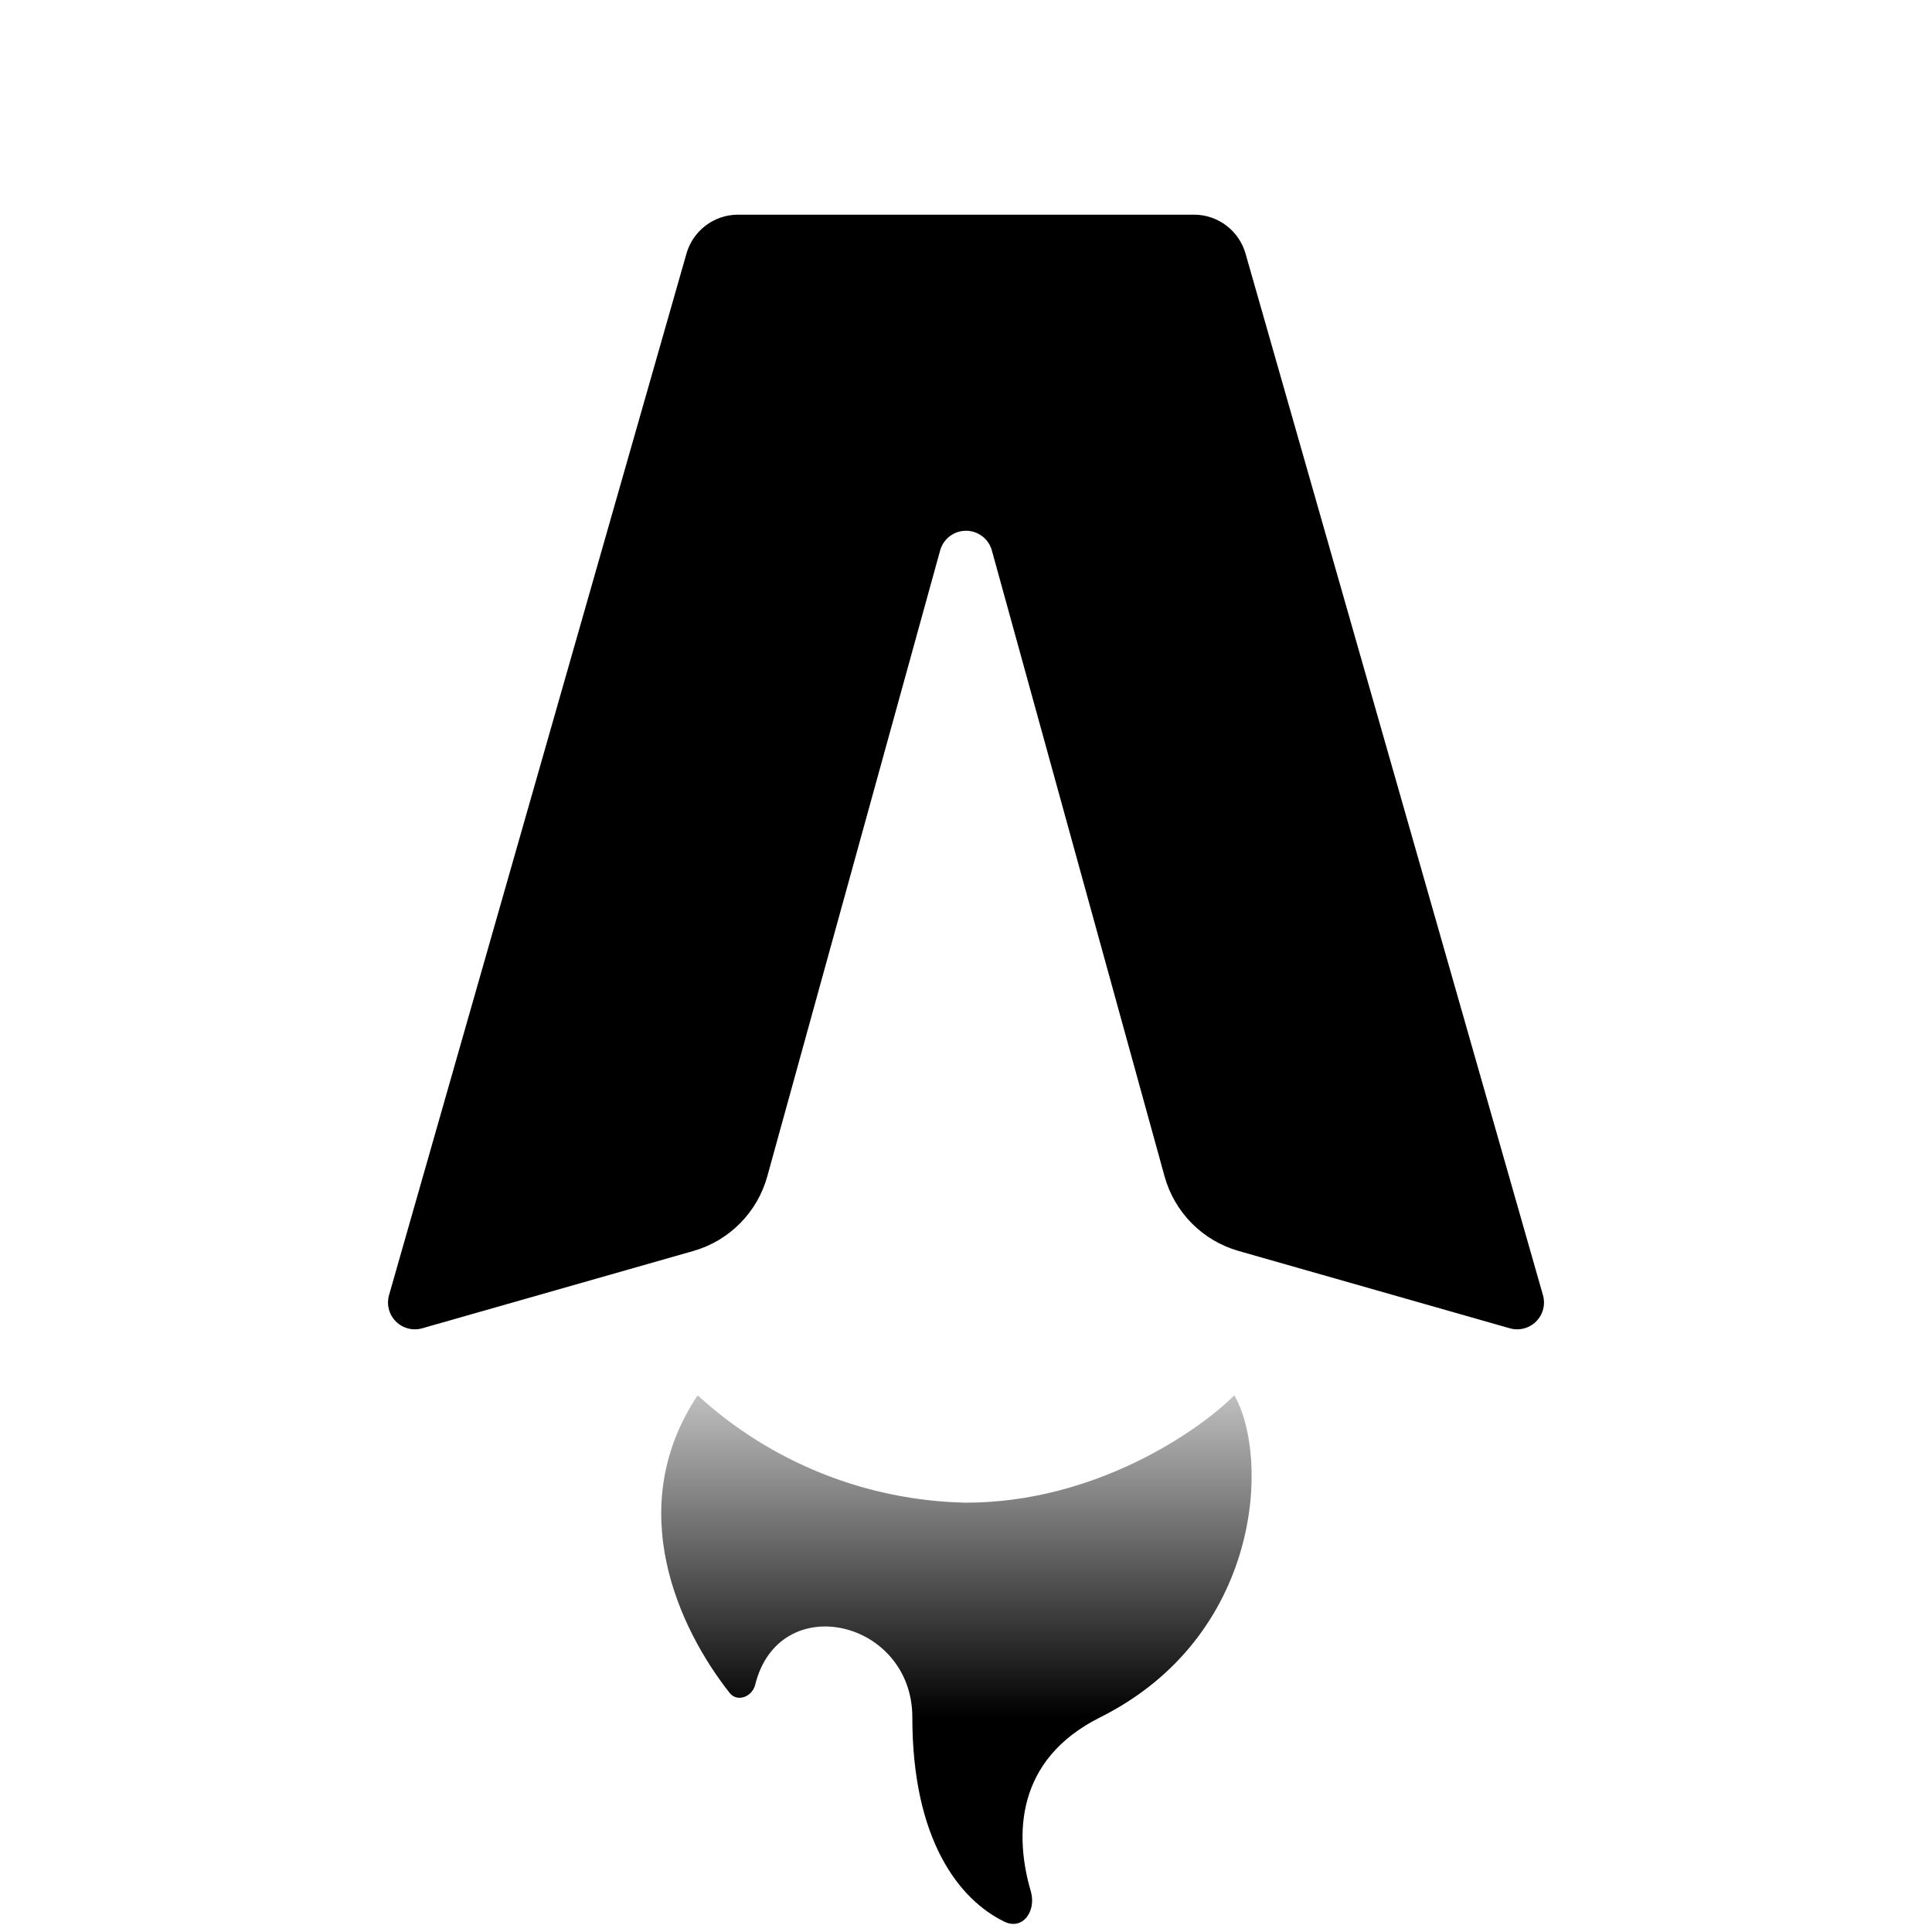
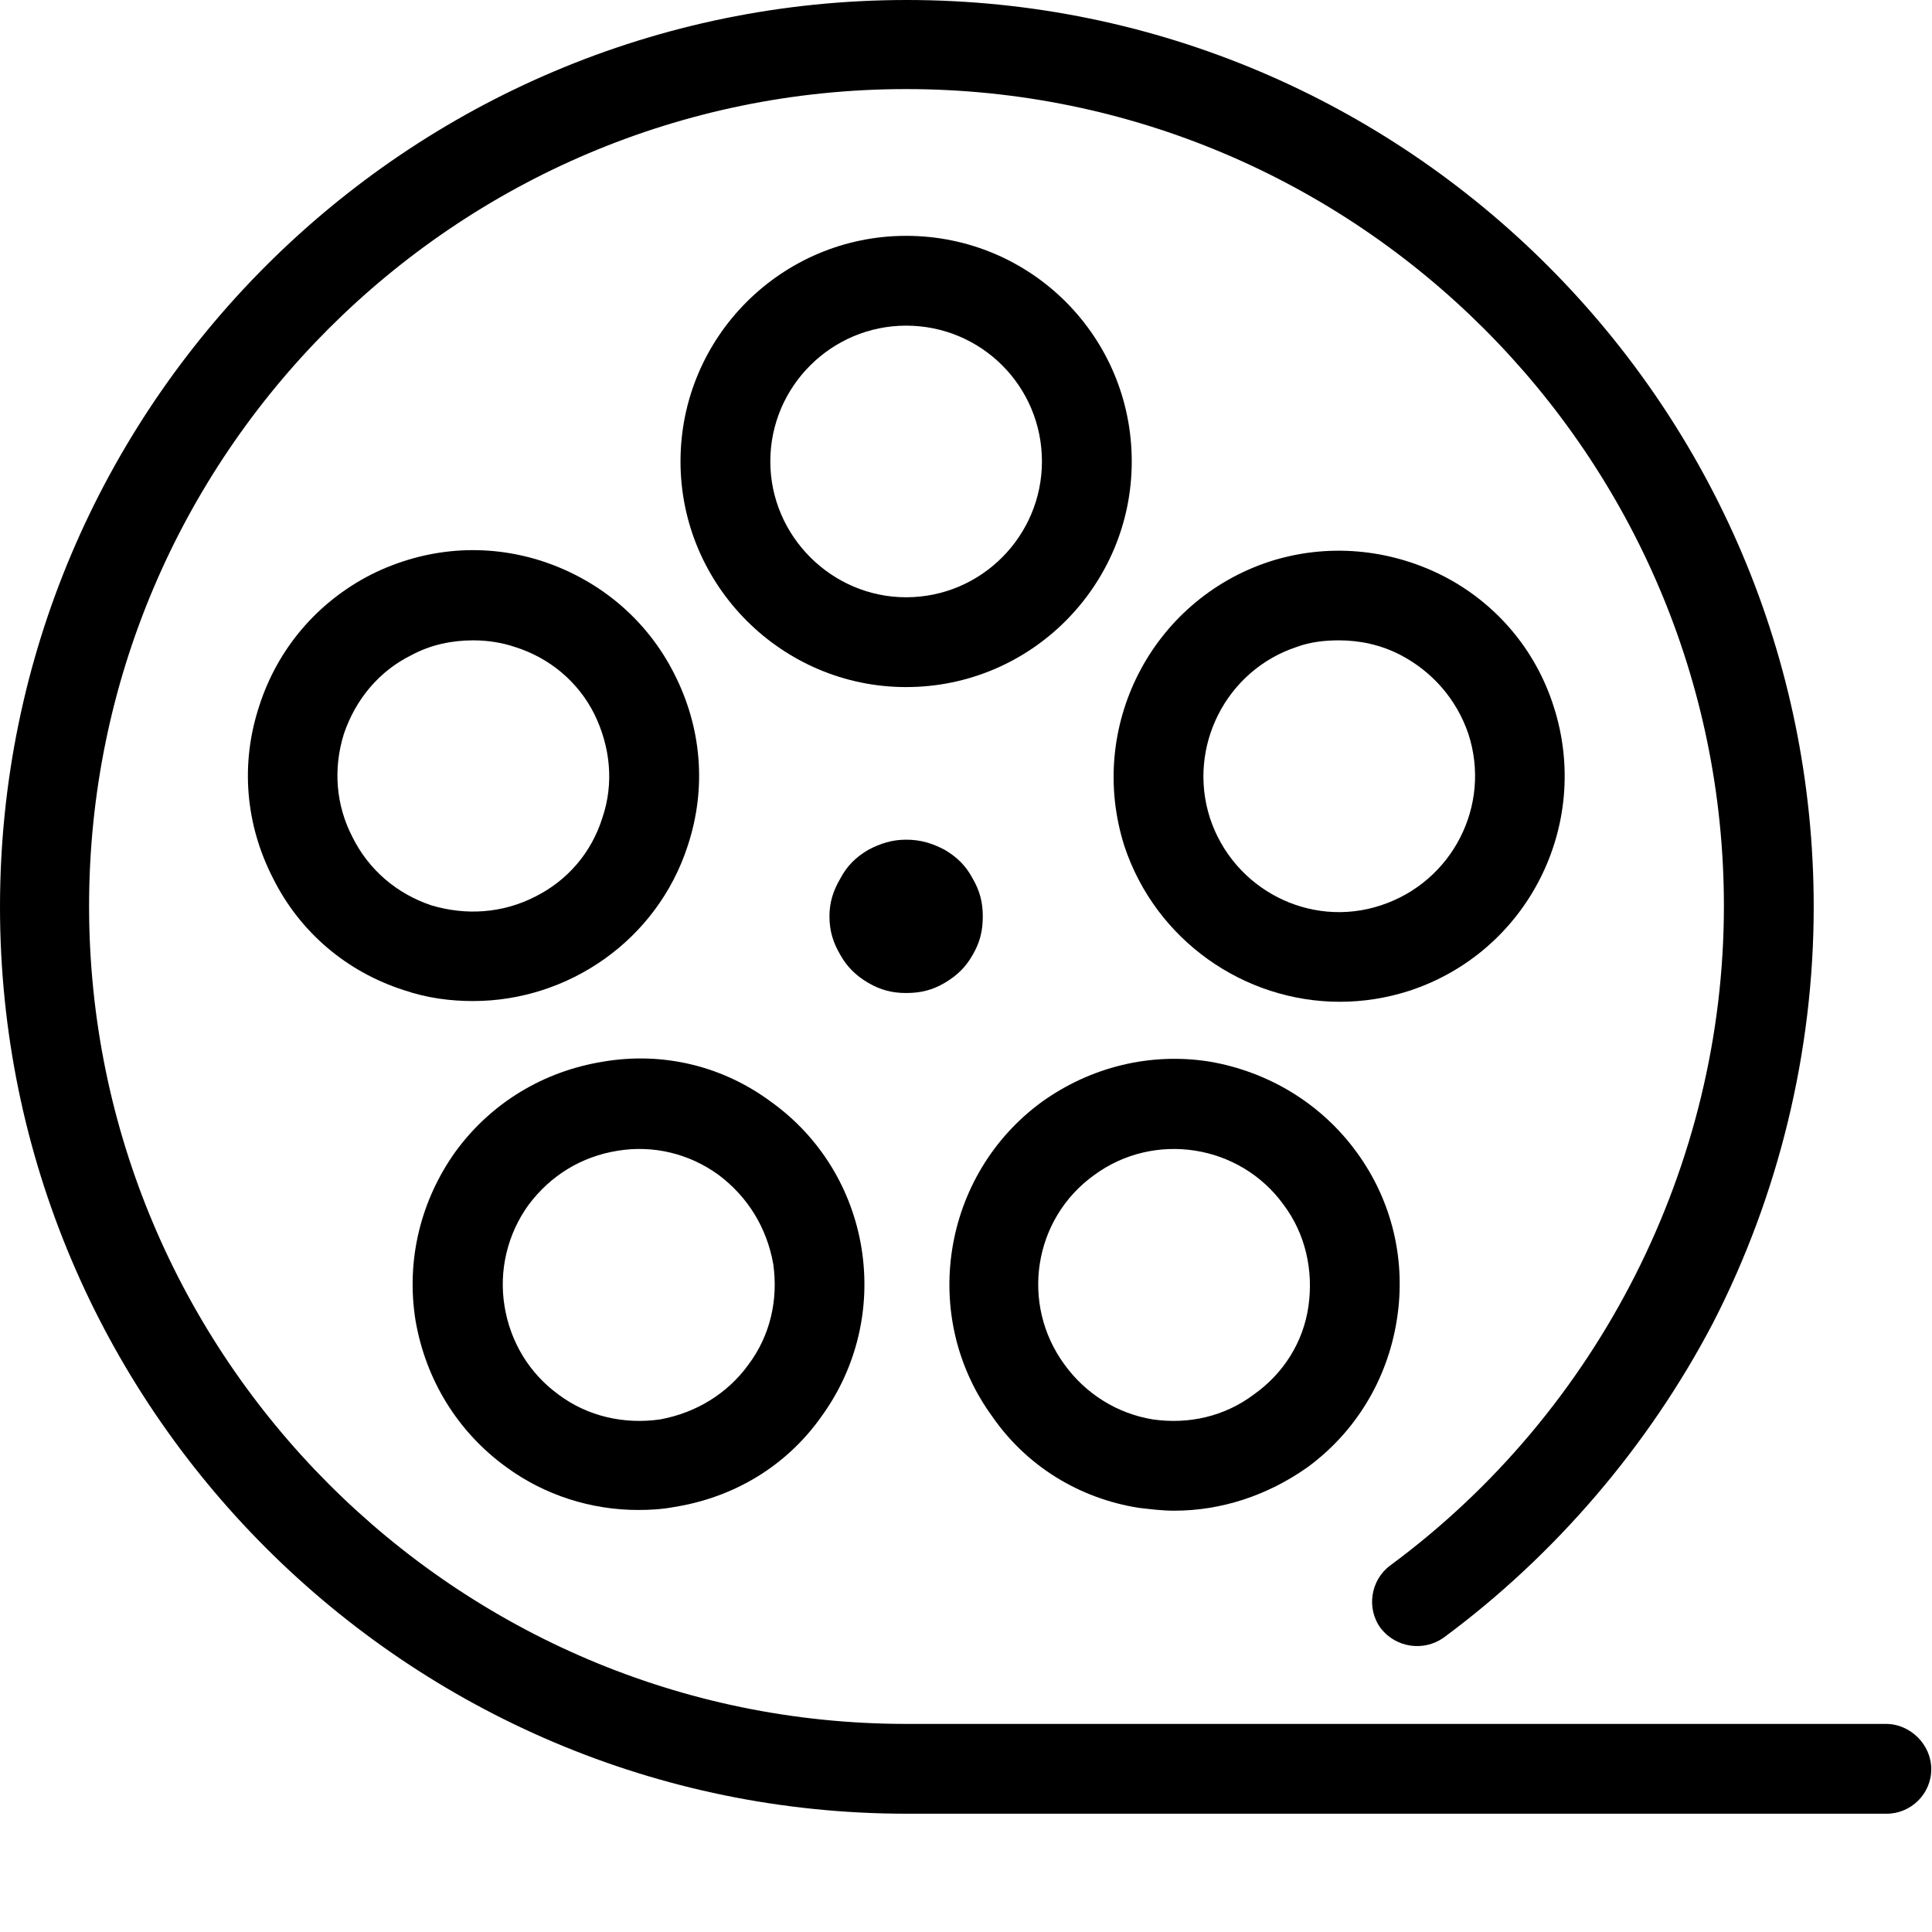
- <svg xmlns="http://www.w3.org/2000/svg" fill="none" viewBox="0 0 36 36">
-   <path fill="#000" d="M22.25 4h-8.5a1 1 0 0 0-.96.73l-5.54 19.4a.5.5 0 0 0 .62.62l5.05-1.44a2 2 0 0 0 1.38-1.4l3.22-11.66a.5.5 0 0 1 .96 0l3.22 11.67a2 2 0 0 0 1.38 1.39l5.05 1.44a.5.5 0 0 0 .62-.62l-5.54-19.4a1 1 0 0 0-.96-.73Z" />
-   <path fill="url(#gradient)" d="M18 28a7.63 7.63 0 0 1-5-2c-1.4 2.1-.35 4.35.6 5.55.14.17.41.07.47-.15.44-1.8 2.93-1.22 2.93.6 0 2.28.87 3.4 1.72 3.81.34.16.59-.2.49-.56-.31-1.05-.29-2.46 1.29-3.25 3-1.5 3.17-4.83 2.5-6-.67.67-2.6 2-5 2Z" />
-   <defs>
-     <linearGradient id="gradient" x1="16" x2="16" y1="32" y2="24" gradientUnits="userSpaceOnUse">
-       <stop stop-color="#000" />
-       <stop offset="1" stop-color="#000" stop-opacity="0" />
-     </linearGradient>
+ <svg xmlns="http://www.w3.org/2000/svg" xmlns:ns1="http://xml.openoffice.org/svg/export" version="1.2" width="26.46mm" height="26.46mm" viewBox="0 0 2646 2646" preserveAspectRatio="xMidYMid" fill-rule="evenodd" stroke-width="28.222" stroke-linejoin="round" xml:space="preserve">
+   <defs class="ClipPathGroup">
+     <clipPath id="presentation_clip_path" clipPathUnits="userSpaceOnUse">
+       <rect x="0" y="0" width="2646" height="2646" />
+     </clipPath>
+     <clipPath id="presentation_clip_path_shrink" clipPathUnits="userSpaceOnUse">
+       <rect x="2" y="2" width="2641" height="2641" />
+     </clipPath>
  </defs>
-   <style>
-     @media (prefers-color-scheme:dark){:root{filter:invert(100%)}}
-   </style>
+   <defs class="TextShapeIndex">
+     <g ns1:slide="id1" ns1:id-list="id3" />
+   </defs>
+   <defs class="EmbeddedBulletChars">
+     <g id="bullet-char-template-57356" transform="scale(0.0004882812,-0.0004882812)">
+       <path d="M 580,1141 L 1163,571 580,0 -4,571 580,1141 Z" />
+     </g>
+     <g id="bullet-char-template-57354" transform="scale(0.0004882812,-0.0004882812)">
+       <path d="M 8,1128 L 1137,1128 1137,0 8,0 8,1128 Z" />
+     </g>
+     <g id="bullet-char-template-10146" transform="scale(0.0004882812,-0.0004882812)">
+       <path d="M 174,0 L 602,739 174,1481 1456,739 174,0 Z M 1358,739 L 309,1346 659,739 1358,739 Z" />
+     </g>
+     <g id="bullet-char-template-10132" transform="scale(0.0004882812,-0.0004882812)">
+       <path d="M 2015,739 L 1276,0 717,0 1260,543 174,543 174,936 1260,936 717,1481 1274,1481 2015,739 Z" />
+     </g>
+     <g id="bullet-char-template-10007" transform="scale(0.0004882812,-0.0004882812)">
+       <path d="M 0,-2 C -7,14 -16,27 -25,37 L 356,567 C 262,823 215,952 215,954 215,979 228,992 255,992 264,992 276,990 289,987 310,991 331,999 354,1012 L 381,999 492,748 772,1049 836,1024 860,1049 C 881,1039 901,1025 922,1006 886,937 835,863 770,784 769,783 710,716 594,584 L 774,223 C 774,196 753,168 711,139 L 727,119 C 717,90 699,76 672,76 641,76 570,178 457,381 L 164,-76 C 142,-110 111,-127 72,-127 30,-127 9,-110 8,-76 1,-67 -2,-52 -2,-32 -2,-23 -1,-13 0,-2 Z" />
+     </g>
+     <g id="bullet-char-template-10004" transform="scale(0.0004882812,-0.0004882812)">
+       <path d="M 285,-33 C 182,-33 111,30 74,156 52,228 41,333 41,471 41,549 55,616 82,672 116,743 169,778 240,778 293,778 328,747 346,684 L 369,508 C 377,444 397,411 428,410 L 1163,1116 C 1174,1127 1196,1133 1229,1133 1271,1133 1292,1118 1292,1087 L 1292,965 C 1292,929 1282,901 1262,881 L 442,47 C 390,-6 338,-33 285,-33 Z" />
+     </g>
+     <g id="bullet-char-template-9679" transform="scale(0.0004882812,-0.0004882812)">
+       <path d="M 813,0 C 632,0 489,54 383,161 276,268 223,411 223,592 223,773 276,916 383,1023 489,1130 632,1184 813,1184 992,1184 1136,1130 1245,1023 1353,916 1407,772 1407,592 1407,412 1353,268 1245,161 1136,54 992,0 813,0 Z" />
+     </g>
+     <g id="bullet-char-template-8226" transform="scale(0.0004882812,-0.0004882812)">
+       <path d="M 346,457 C 273,457 209,483 155,535 101,586 74,649 74,723 74,796 101,859 155,911 209,963 273,989 346,989 419,989 480,963 531,910 582,859 608,796 608,723 608,648 583,586 532,535 482,483 420,457 346,457 Z" />
+     </g>
+     <g id="bullet-char-template-8211" transform="scale(0.0004882812,-0.0004882812)">
+       <path d="M -4,459 L 1135,459 1135,606 -4,606 -4,459 Z" />
+     </g>
+     <g id="bullet-char-template-61548" transform="scale(0.0004882812,-0.0004882812)">
+       <path d="M 173,740 C 173,903 231,1043 346,1159 462,1274 601,1332 765,1332 928,1332 1067,1274 1183,1159 1299,1043 1357,903 1357,740 1357,577 1299,437 1183,322 1067,206 928,148 765,148 601,148 462,206 346,322 231,437 173,577 173,740 Z" />
+     </g>
+   </defs>
+   <defs class="TextEmbeddedBitmaps" />
+   <g>
+     <g id="id2" class="Master_Slide">
+       <g id="bg-id2" class="Background" />
+       <g id="bo-id2" class="BackgroundObjects" />
+     </g>
+   </g>
+   <g class="SlideGroup">
+     <g>
+       <g id="container-id1">
+         <g id="id1" class="Slide" clip-path="url(#presentation_clip_path)">
+           <g class="Page">
+             <g class="Graphic">
+               <g id="id3">
+                 <rect class="BoundingBox" stroke="none" fill="none" x="0" y="0" width="2646" height="2646" />
+                 <defs>
+                   <clipPath id="clip_path_1" clipPathUnits="userSpaceOnUse">
+                     <path d="M 0,0 L 2645,0 2645,2645 0,2645 0,0 Z" />
+                   </clipPath>
+                 </defs>
+                 <g clip-path="url(#clip_path_1)">
+                   <path fill="rgb(0,0,0)" stroke="none" d="M 1241,323 C 1071,323 932,461 932,632 932,802 1071,941 1241,941 1412,941 1550,802 1550,632 1550,461 1412,323 1241,323 L 1241,323 Z M 1241,818 C 1139,818 1055,734 1055,632 1055,529 1139,446 1241,446 1344,446 1427,529 1427,632 1427,734 1344,818 1241,818 L 1241,818 Z" />
+                   <path fill="rgb(0,0,0)" stroke="none" d="M 744,769 C 665,743 582,750 508,787 434,825 380,889 355,967 329,1046 336,1129 374,1203 411,1277 475,1331 553,1356 585,1367 617,1371 648,1371 778,1371 900,1288 942,1158 968,1079 961,996 923,922 886,849 822,795 744,769 L 744,769 Z M 825,1120 C 810,1168 777,1206 733,1228 688,1251 638,1254 591,1240 543,1224 505,1191 483,1147 460,1103 456,1053 471,1005 487,958 519,919 564,897 590,883 619,877 648,877 668,877 687,880 705,886 L 705,886 C 753,901 792,934 814,978 836,1023 841,1073 825,1120 L 825,1120 Z" />
+                   <path fill="rgb(0,0,0)" stroke="none" d="M 693,2009 C 746,2048 810,2068 874,2068 891,2068 907,2067 923,2064 1005,2051 1077,2008 1125,1940 1173,1874 1193,1792 1180,1710 1167,1629 1123,1557 1056,1509 990,1460 908,1440 826,1454 745,1467 673,1510 624,1577 L 624,1577 C 576,1644 556,1726 569,1808 583,1890 627,1961 693,2009 L 693,2009 Z M 724,1650 C 754,1610 796,1584 846,1576 895,1568 944,1580 984,1609 1024,1639 1050,1681 1059,1731 1066,1780 1055,1829 1025,1869 996,1909 953,1935 904,1944 855,1951 805,1940 765,1910 725,1881 699,1838 691,1789 683,1740 695,1690 724,1650 L 724,1650 724,1650 Z" />
+                   <path fill="rgb(0,0,0)" stroke="none" d="M 1559,2065 C 1576,2067 1592,2069 1608,2069 1673,2069 1736,2048 1790,2010 1856,1962 1900,1890 1913,1808 1926,1727 1907,1645 1858,1578 1810,1512 1738,1468 1657,1454 1576,1441 1494,1461 1427,1509 1290,1609 1259,1803 1359,1940 L 1359,1940 C 1406,2008 1478,2052 1559,2065 L 1559,2065 Z M 1499,1609 C 1581,1549 1698,1567 1758,1650 1788,1690 1799,1740 1792,1789 1785,1838 1758,1881 1717,1910 1677,1940 1628,1951 1579,1944 1530,1936 1487,1909 1458,1869 L 1458,1869 C 1397,1786 1415,1669 1499,1609 L 1499,1609 Z" />
+                   <path fill="rgb(0,0,0)" stroke="none" d="M 1835,1372 C 1867,1372 1899,1367 1930,1357 2092,1304 2180,1130 2128,968 2103,889 2048,825 1975,788 1901,751 1817,744 1739,769 1577,822 1488,996 1540,1159 1583,1288 1704,1372 1835,1372 L 1835,1372 Z M 1776,886 C 1795,879 1815,877 1834,877 1862,877 1891,883 1918,897 1962,920 1995,958 2011,1005 2043,1103 1989,1208 1891,1240 1794,1272 1689,1218 1657,1120 1626,1023 1679,918 1776,886 L 1776,886 Z" />
+                   <path fill="rgb(0,0,0)" stroke="none" d="M 1346,1255 C 1346,1275 1342,1291 1332,1308 1323,1324 1311,1336 1294,1346 1277,1356 1261,1360 1241,1360 1222,1360 1206,1356 1189,1346 1172,1336 1160,1324 1151,1308 1141,1291 1136,1275 1136,1255 1136,1236 1141,1220 1151,1203 1160,1186 1172,1174 1189,1164 1206,1155 1222,1150 1241,1150 1261,1150 1277,1155 1294,1164 1311,1174 1323,1186 1332,1203 1342,1220 1346,1236 1346,1255 L 1346,1255 Z" />
+                   <path fill="rgb(0,0,0)" stroke="none" d="M 2583,2361 L 1241,2361 C 624,2361 122,1858 122,1241 122,624 624,122 1241,122 1858,122 2361,624 2361,1241 2361,1595 2190,1933 1904,2144 1877,2164 1871,2203 1891,2230 1912,2257 1950,2262 1977,2243 2130,2130 2258,1980 2346,1812 2436,1637 2484,1440 2484,1242 2484,557 1927,0 1242,0 557,0 0,557 0,1242 0,1927 557,2484 1242,2484 L 2584,2484 C 2617,2484 2645,2457 2645,2423 2645,2389 2616,2361 2583,2361 L 2583,2361 Z" />
+                 </g>
+               </g>
+             </g>
+           </g>
+         </g>
+       </g>
+     </g>
+   </g>
</svg>
